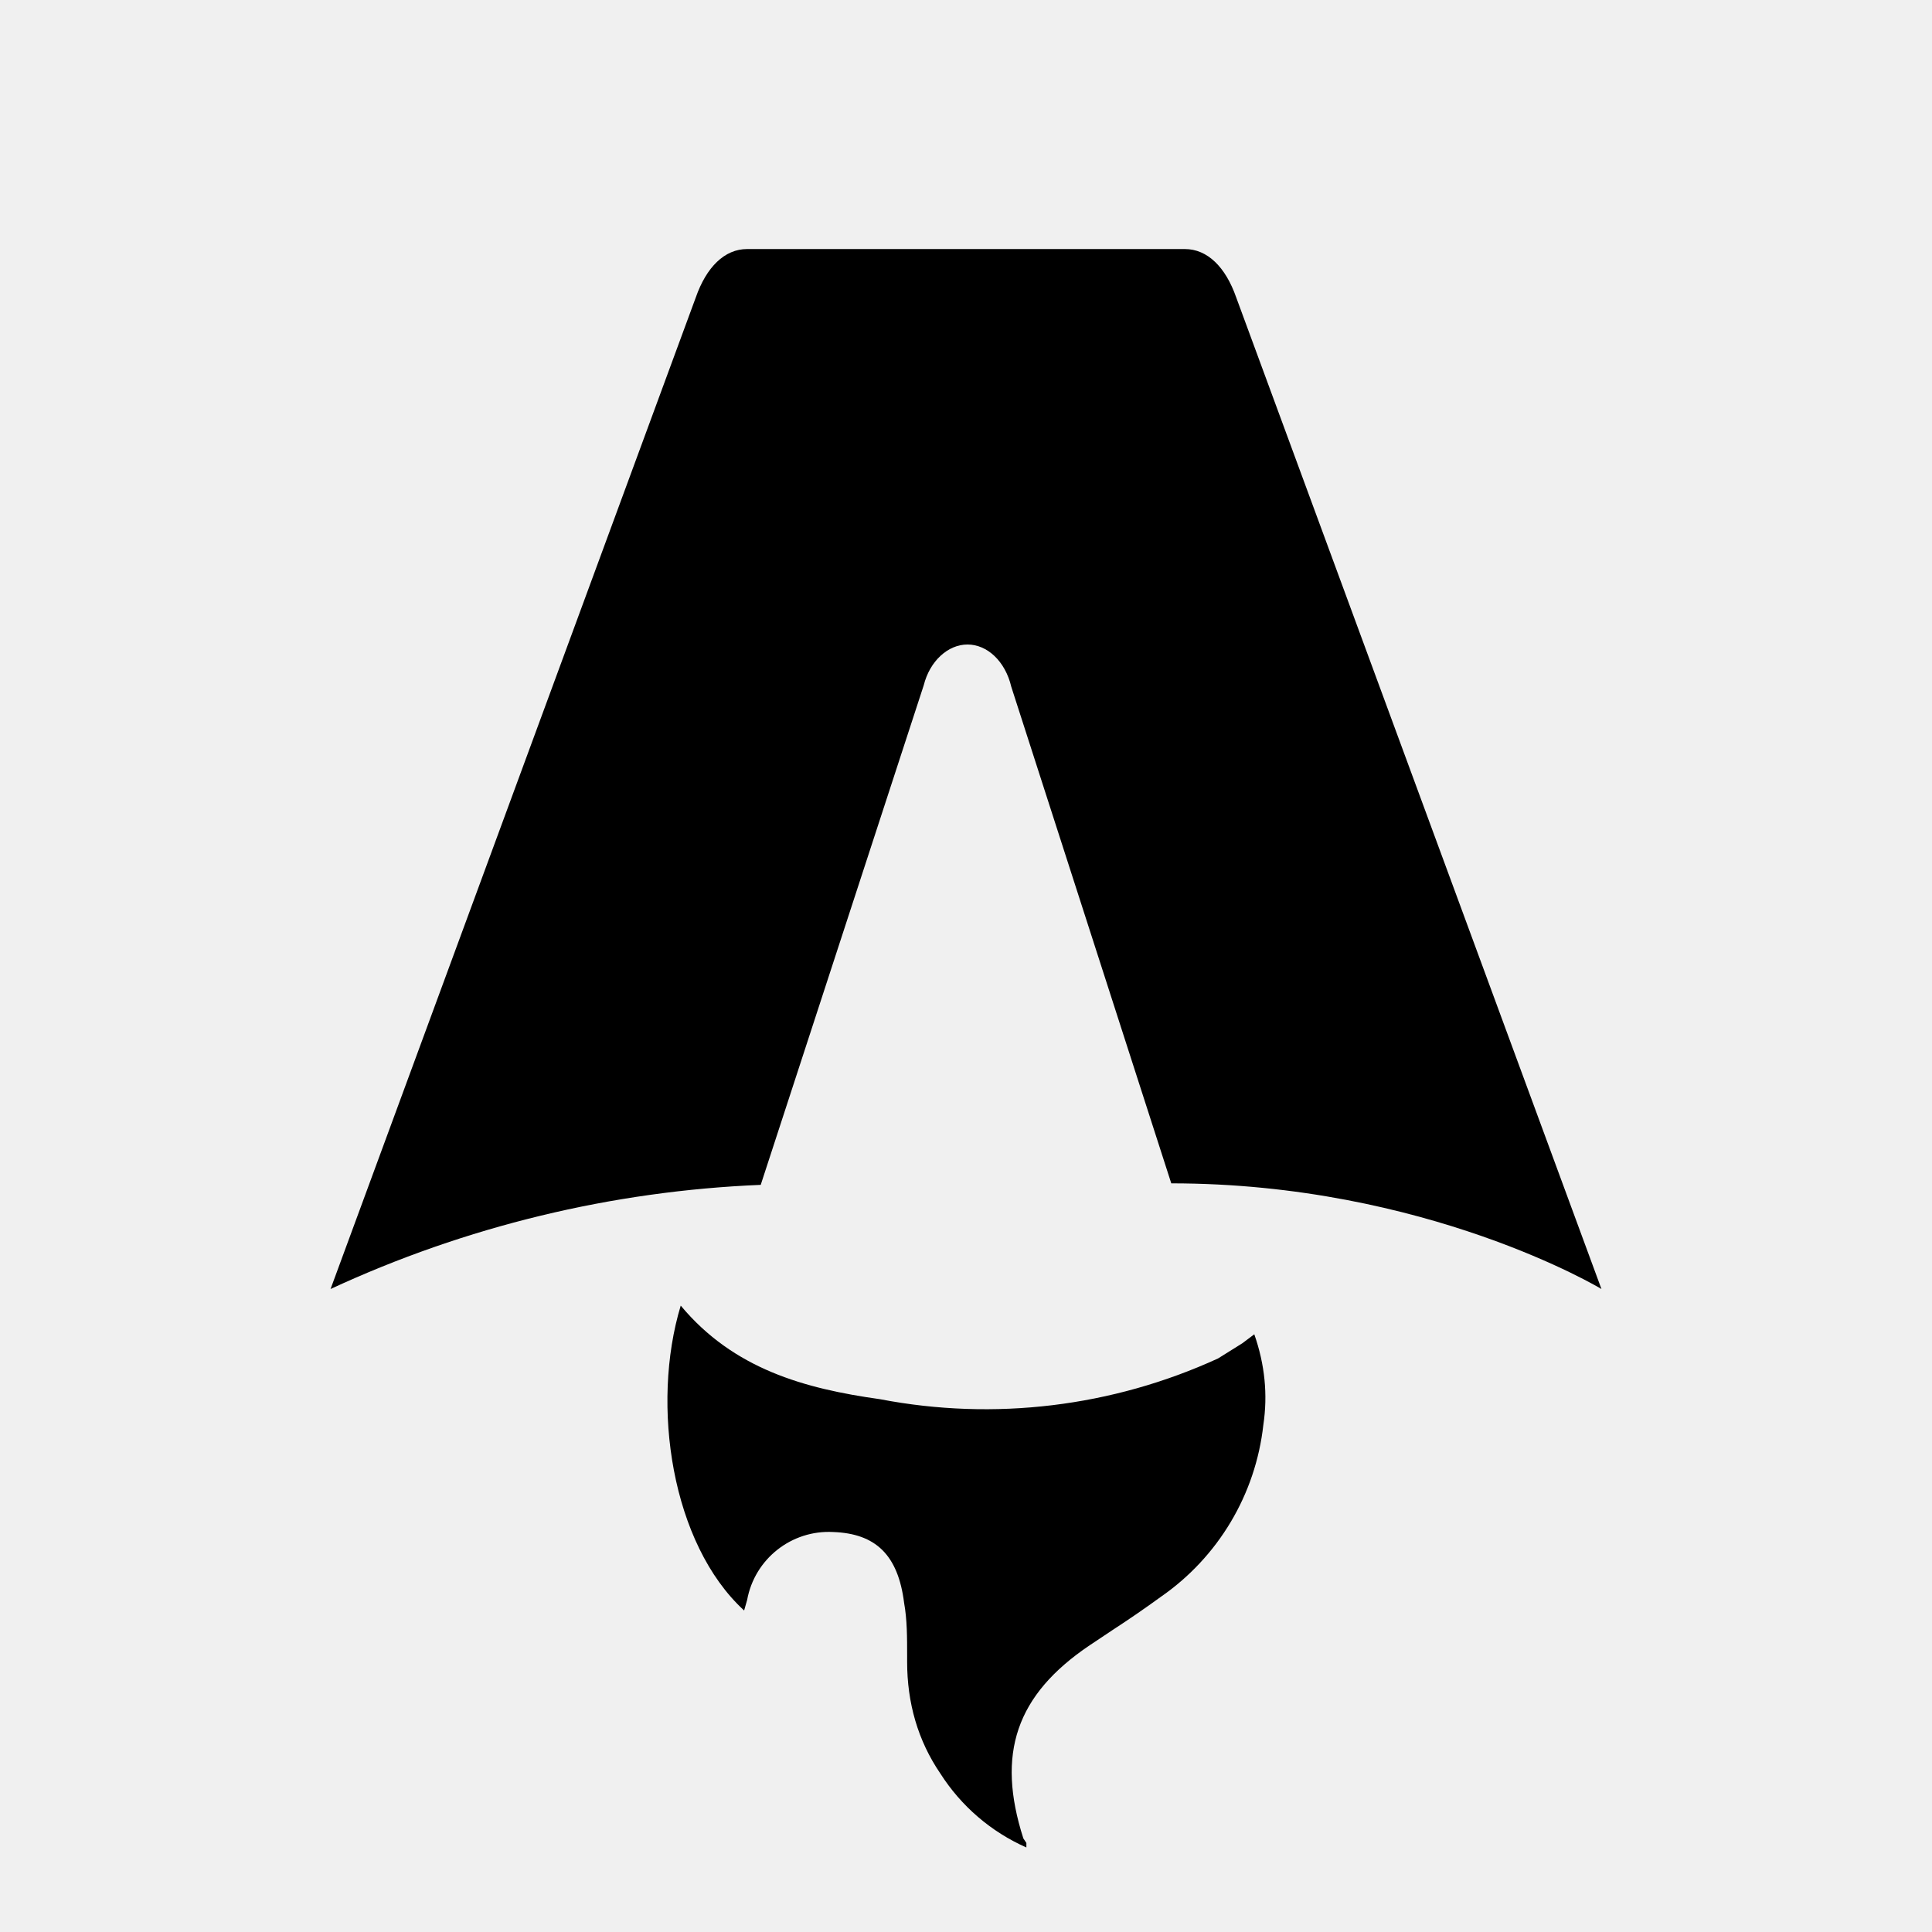
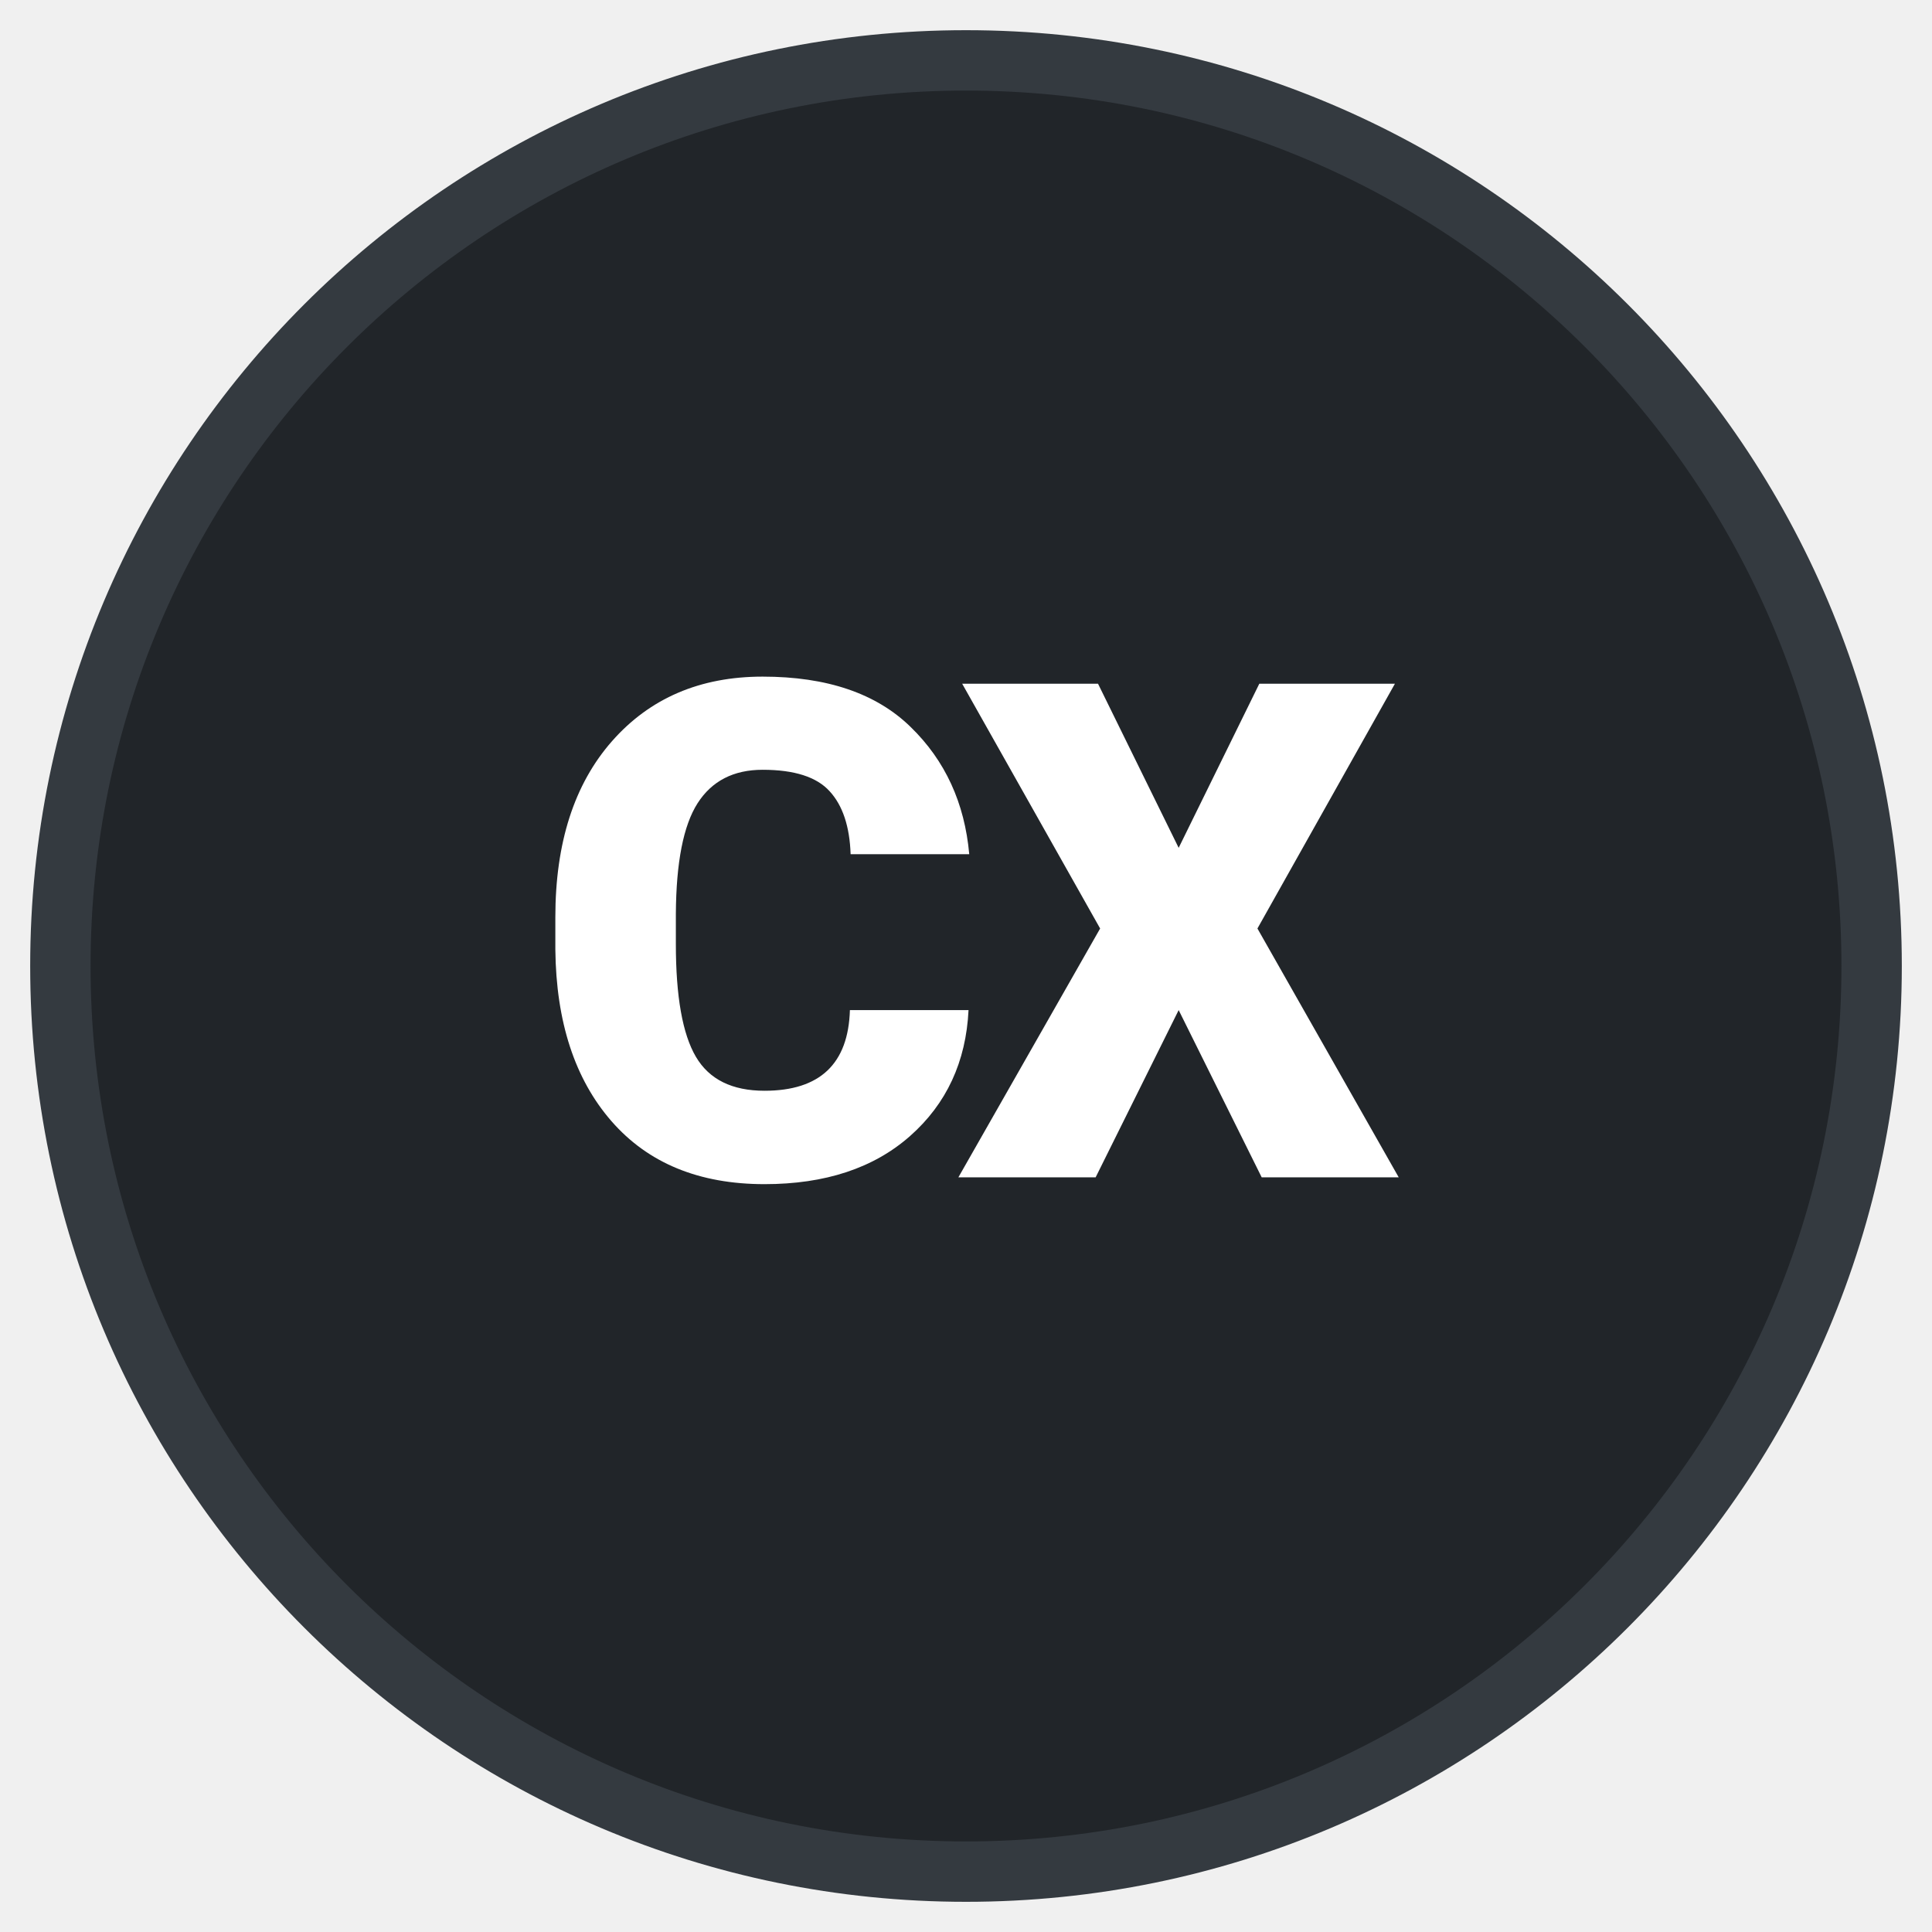
<svg xmlns="http://www.w3.org/2000/svg" fill="none" viewBox="0 0 128 128">
-   <path d="M50.4 78.5a75.1 75.1 0 0 0-28.5 6.9l24.2-65.7c.7-2 1.9-3.2 3.4-3.2h29c1.5 0 2.7 1.2 3.4 3.2l24.2 65.7s-11.6-7-28.5-7L67 45.5c-.4-1.7-1.6-2.8-2.9-2.8-1.3 0-2.5 1.1-2.9 2.7L50.4 78.5Zm-1.1 28.2Zm-4.2-20.2c-2 6.6-.6 15.8 4.2 20.2a17.5 17.5 0 0 1 .2-.7 5.5 5.5 0 0 1 5.7-4.5c2.8.1 4.3 1.5 4.7 4.7.2 1.1.2 2.3.2 3.5v.4c0 2.7.7 5.2 2.2 7.4a13 13 0 0 0 5.7 4.9v-.3l-.2-.3c-1.8-5.6-.5-9.5 4.4-12.8l1.5-1a73 73 0 0 0 3.2-2.2 16 16 0 0 0 6.8-11.4c.3-2 .1-4-.6-6l-.8.6-1.6 1a37 37 0 0 1-22.4 2.7c-5-.7-9.7-2-13.2-6.2Z" />
-   <style>
-         path { fill: #000; }
-         @media (prefers-color-scheme: dark) {
-             path { fill: #FFF; }
-         }
-     </style>
+   <circle cx="64" cy="64" r="60" fill="#212529" stroke="#343a40" stroke-width="4" />
+   <text x="64" y="78" font-family="-apple-system, BlinkMacSystemFont, 'Segoe UI', Roboto, 'Helvetica Neue', Arial, sans-serif" font-weight="900" font-size="46" fill="#ffffff" text-anchor="middle" letter-spacing="-2">CX</text>
</svg>
